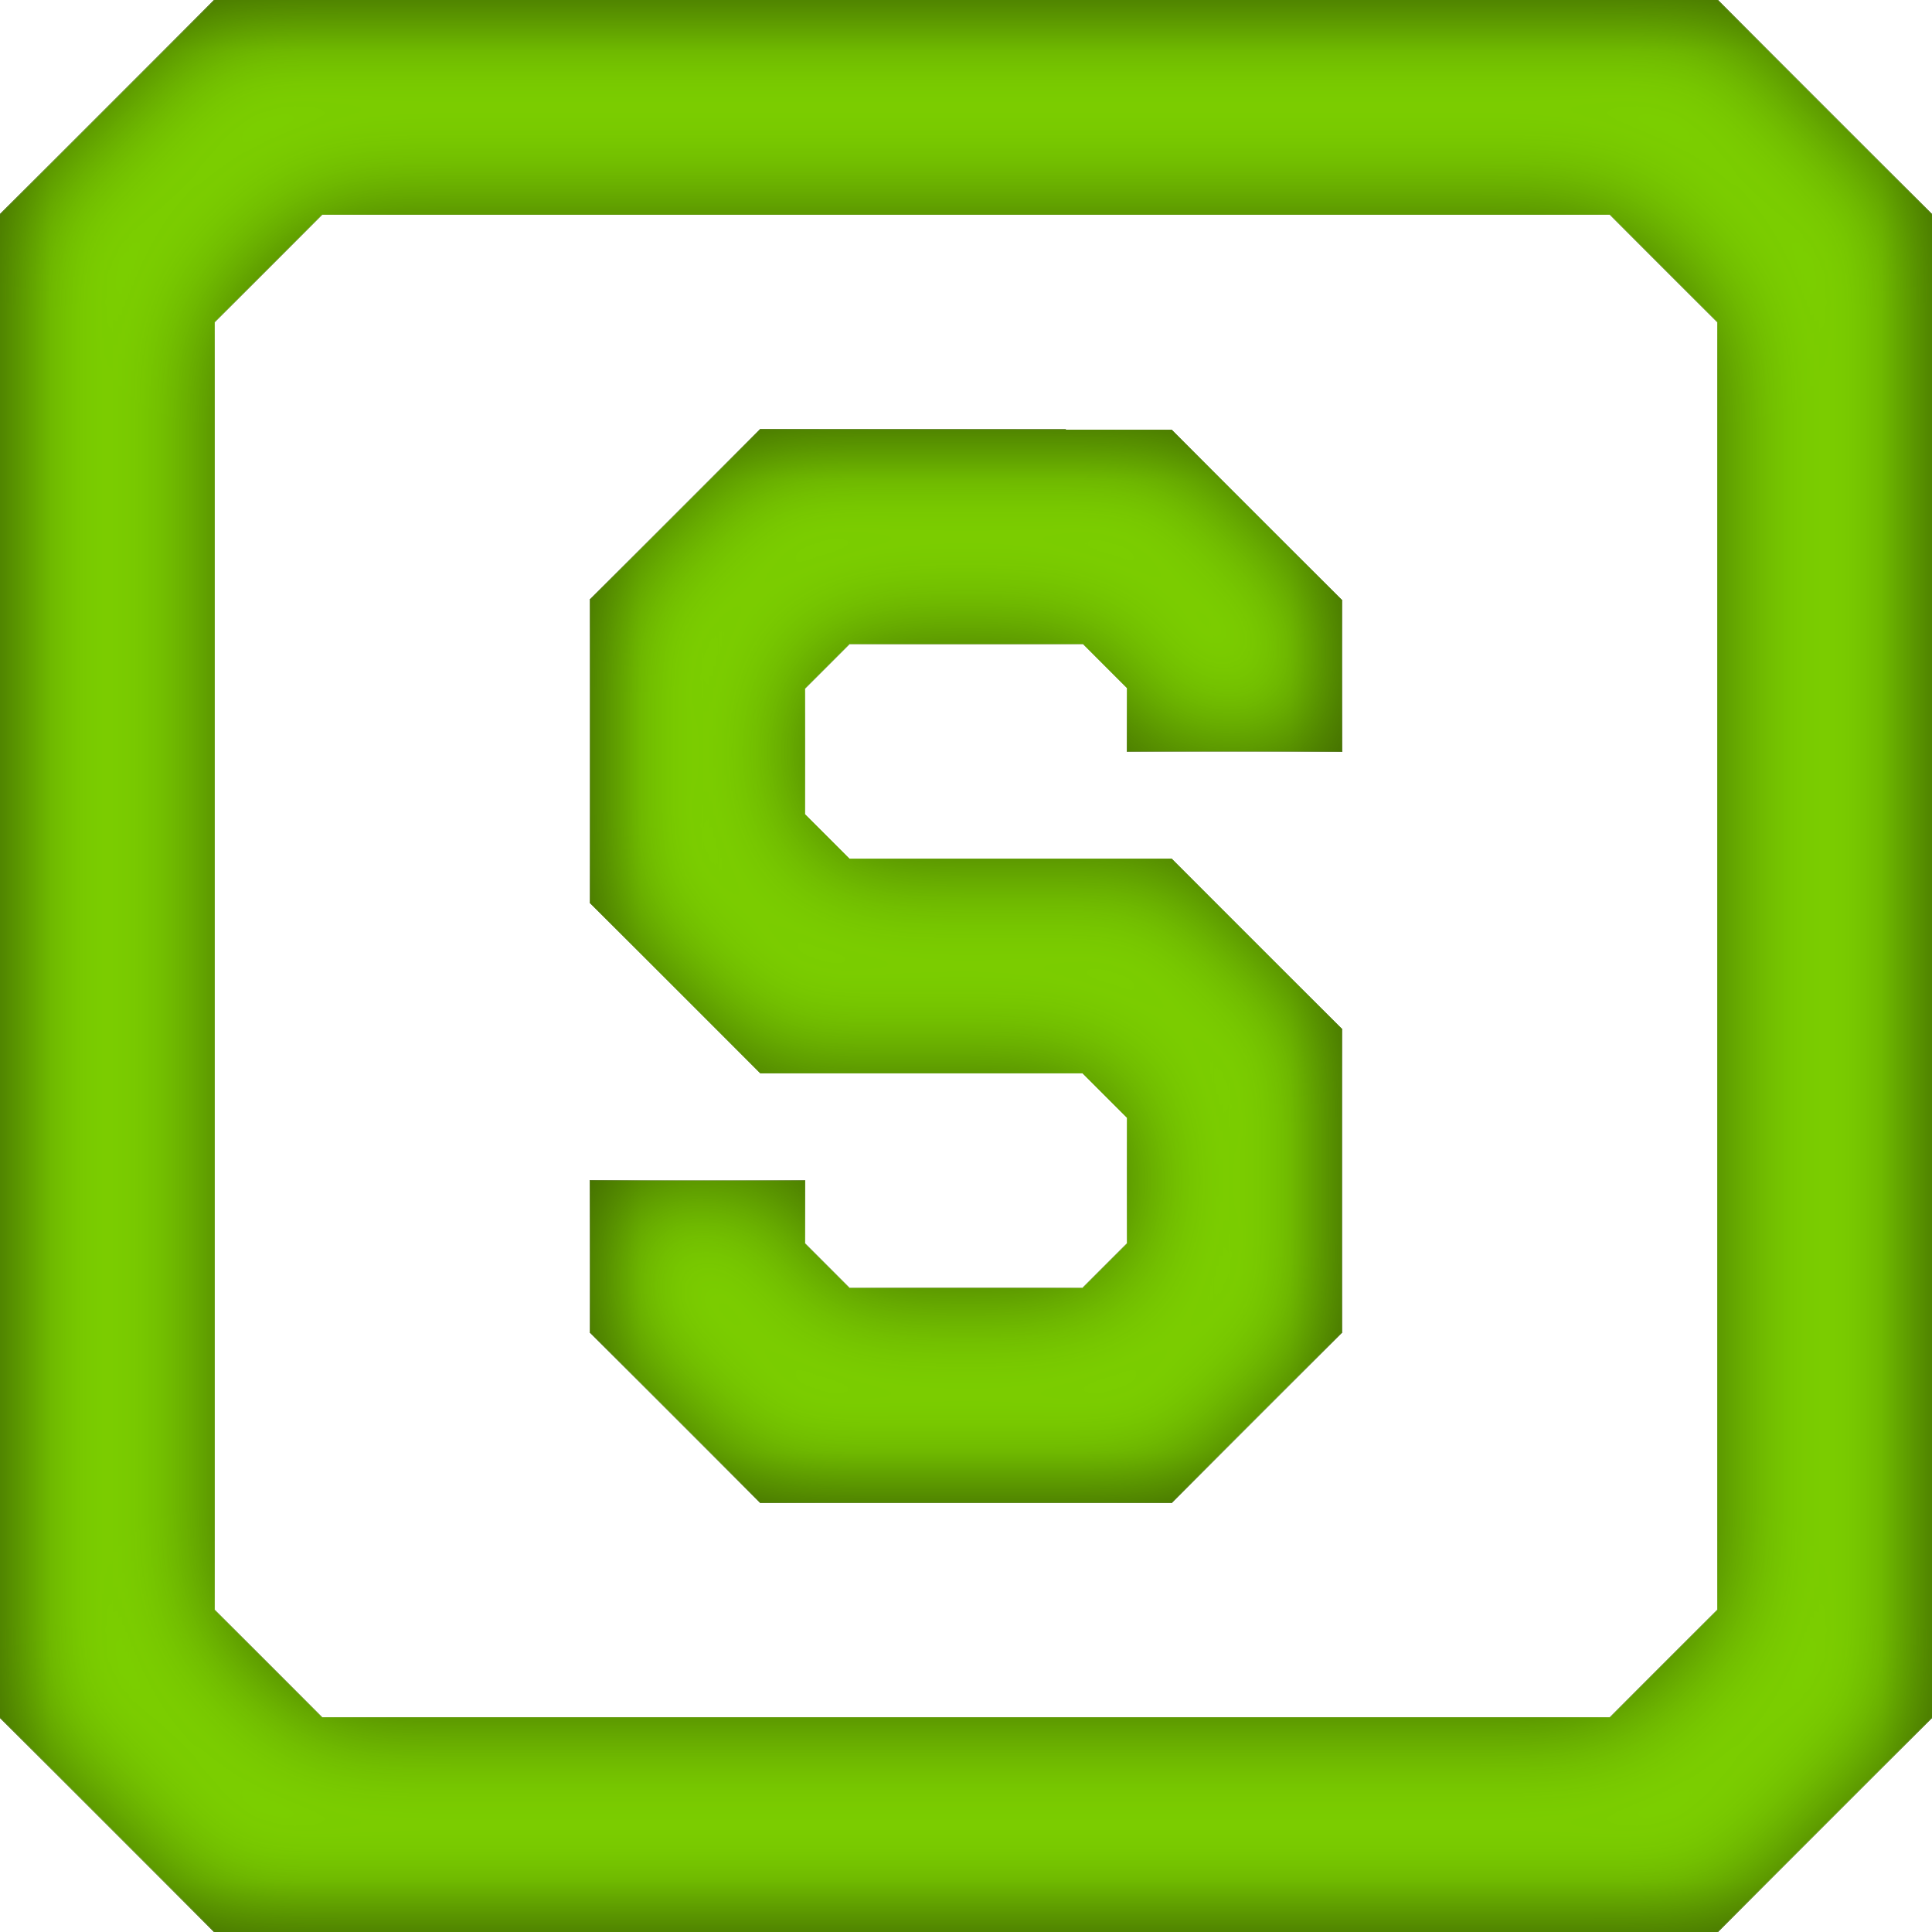
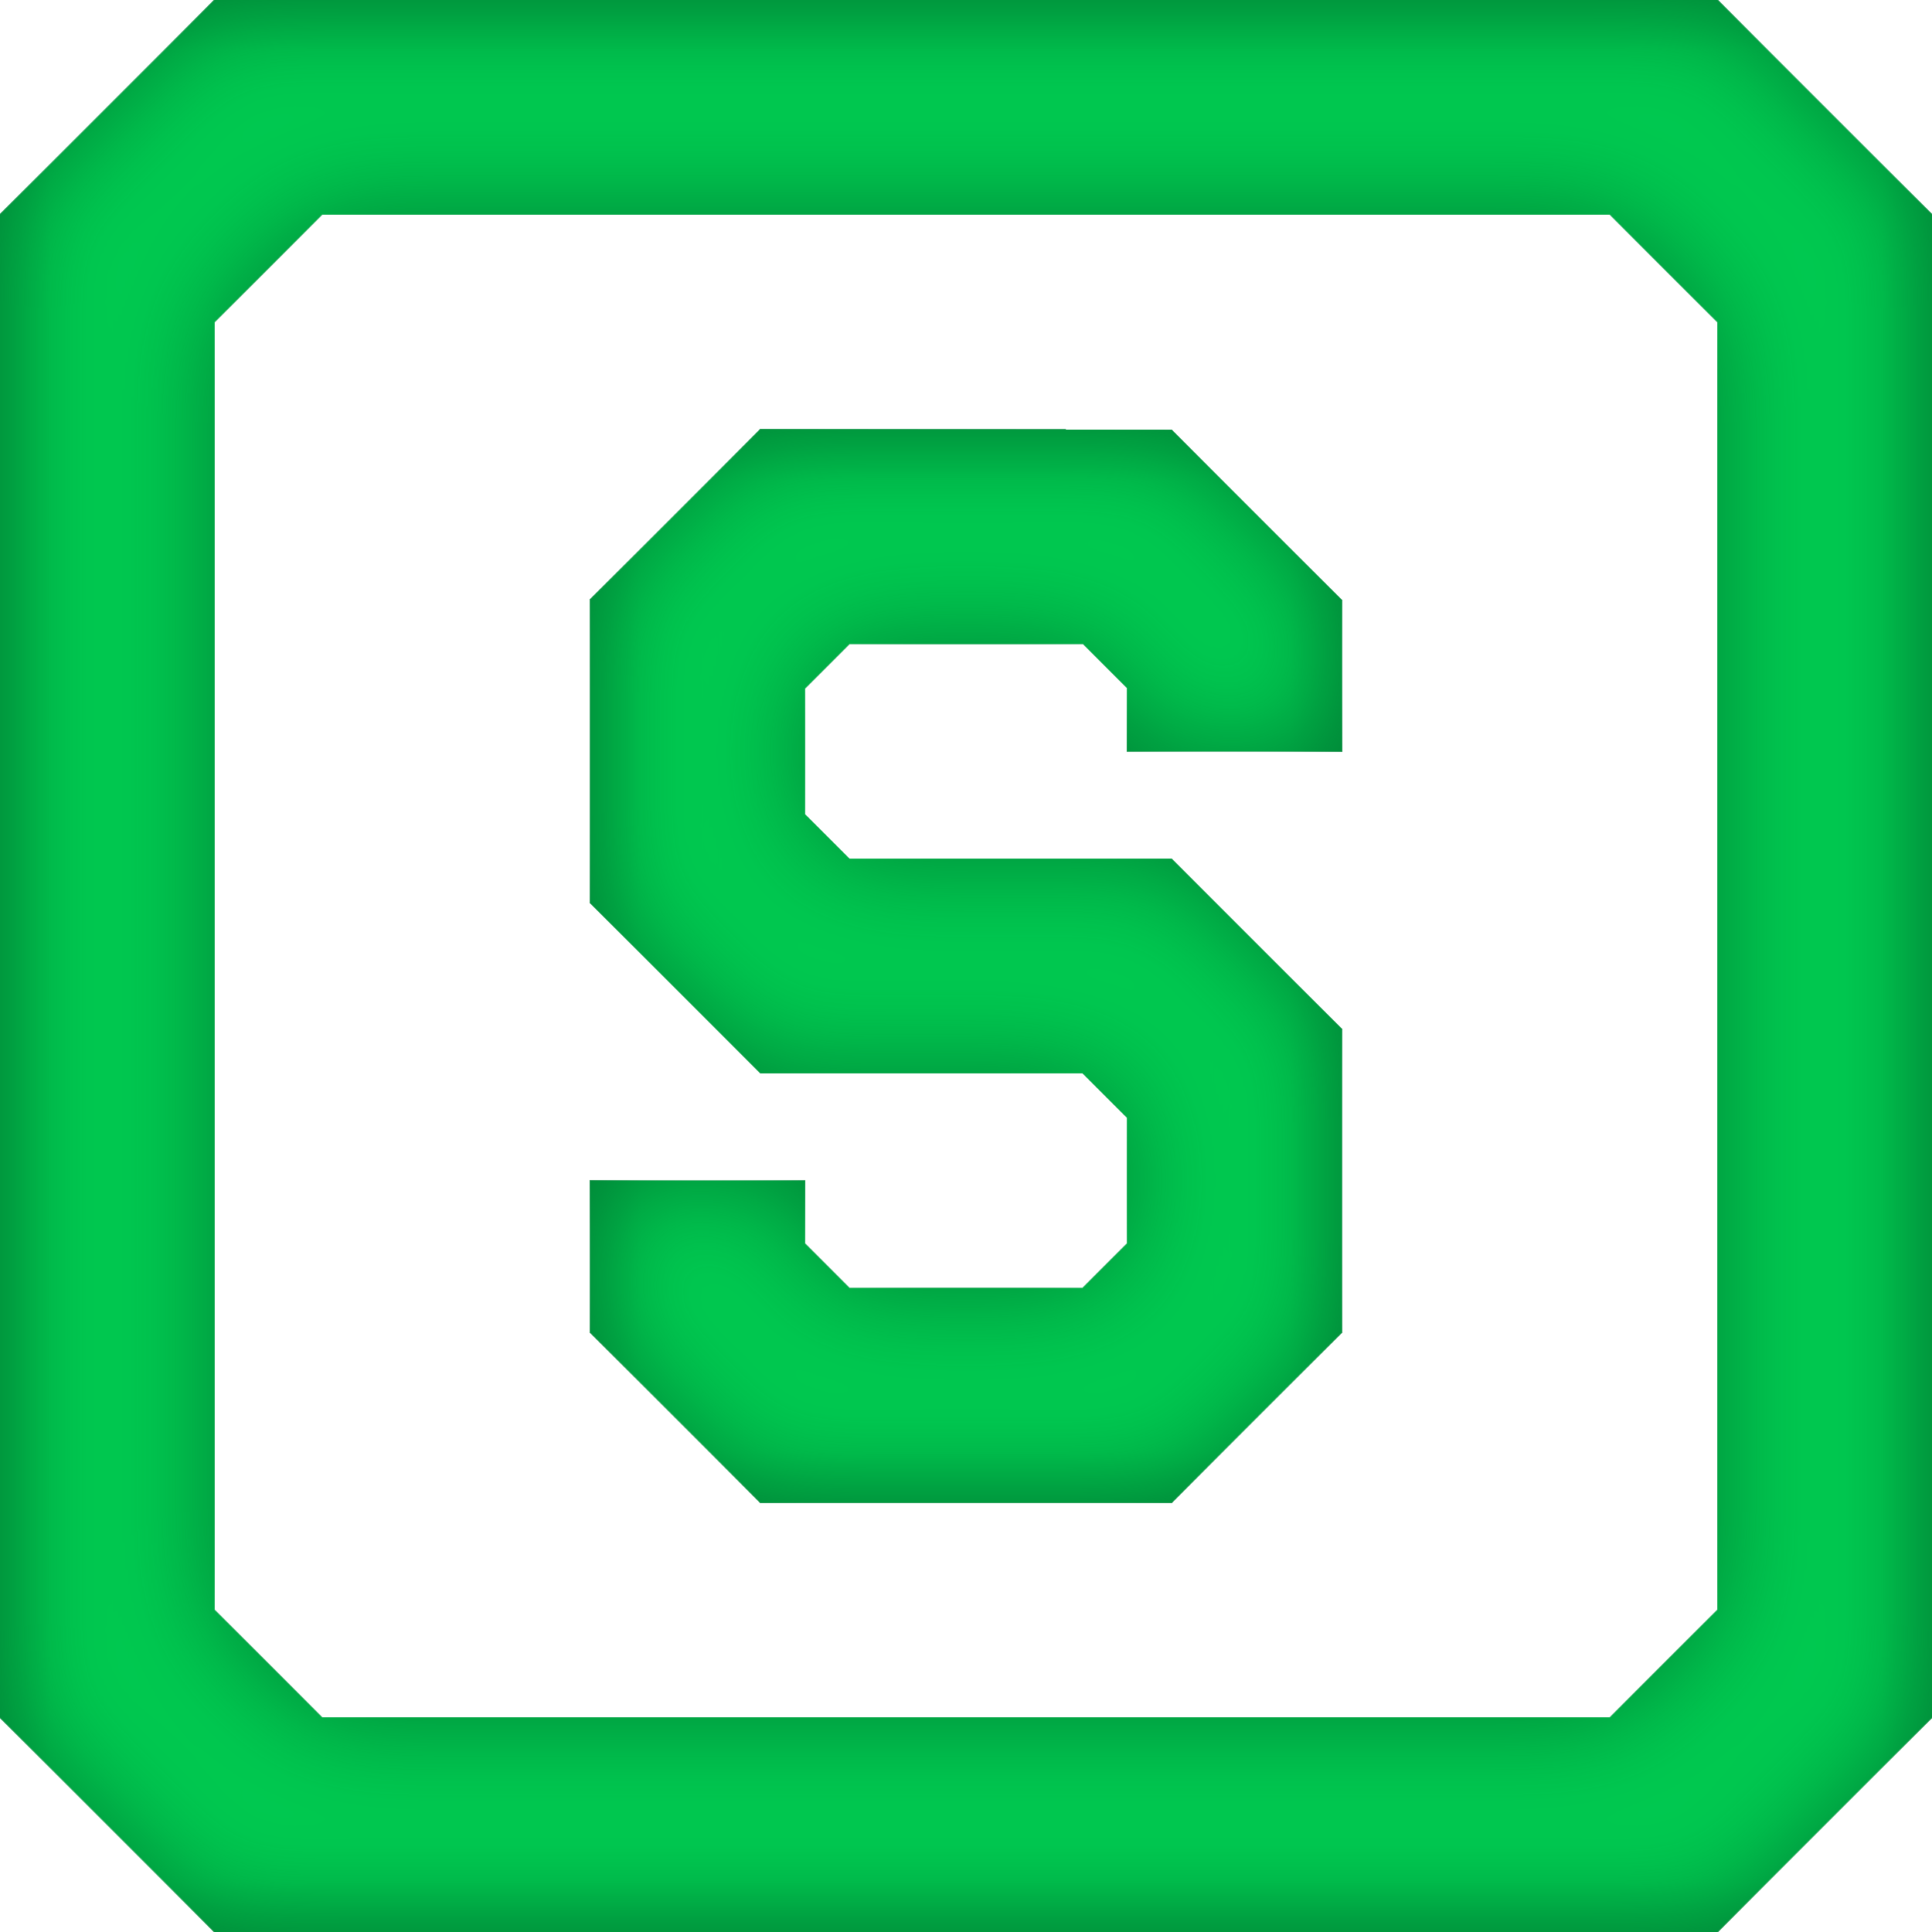
<svg xmlns="http://www.w3.org/2000/svg" width="18" height="18" viewBox="0 0 18 18" fill="none">
  <g filter="url(#filter0_i_1384_5)">
-     <path d="M16 0L18 2V16L16 18H2L0 16V2L2 0H16ZM2 15L3 16H15L16 15V3L15 2H3L2 3V15Z" fill="#7CCF00" />
+     <path d="M16 0L18 2V16L16 18H2L0 16V2L2 0H16ZM2 15L3 16H15L16 15V3L15 2H3L2 3V15Z" fill="#00C950" />
  </g>
  <g filter="url(#filter1_i_1384_5)">
-     <path d="M7.914 6L7.5 6.414V7.586L7.914 8H10.914L12.5 9.586V12.414L10.914 14H7.086L5.5 12.414V11H7.5V11.586L7.914 12H10.086L10.5 11.586V10.414L10.086 10H7.086L5.5 8.414V5.586L7.086 4L10.914 4.004L12.5 5.59V7H10.5V6.41L10.09 6H7.914Z" fill="#7CCF00" />
+     <path d="M7.914 6L7.5 6.414V7.586L7.914 8H10.914L12.5 9.586V12.414L10.914 14H7.086L5.5 12.414V11H7.5V11.586L7.914 12H10.086L10.5 11.586V10.414L10.086 10H7.086L5.5 8.414V5.586L7.086 4L10.914 4.004L12.5 5.59V7H10.5V6.41L10.09 6H7.914Z" fill="#00C950" />
  </g>
  <defs>
    <filter id="filter0_i_1384_5" x="0" y="0" width="18" height="18" filterUnits="userSpaceOnUse" color-interpolation-filters="sRGB">
      <feFlood flood-opacity="0" result="BackgroundImageFix" />
      <feBlend mode="normal" in="SourceGraphic" in2="BackgroundImageFix" result="shape" />
      <feColorMatrix in="SourceAlpha" type="matrix" values="0 0 0 0 0 0 0 0 0 0 0 0 0 0 0 0 0 0 127 0" result="hardAlpha" />
      <feOffset />
      <feGaussianBlur stdDeviation="0.5" />
      <feComposite in2="hardAlpha" operator="arithmetic" k2="-1" k3="1" />
-       <feColorMatrix type="matrix" values="0 0 0 0 0.237 0 0 0 0 0.388 0 0 0 0 0 0 0 0 1 0" />
+       <feColorMatrix type="matrix" values="0 0 0 0 0 0 0 0 0 0.51 0 0 0 0 0.21 0 0 0 1 0" />
      <feBlend mode="normal" in2="shape" result="effect1_innerShadow_1384_5" />
    </filter>
    <filter id="filter1_i_1384_5" x="5.5" y="4" width="7" height="10" filterUnits="userSpaceOnUse" color-interpolation-filters="sRGB">
      <feFlood flood-opacity="0" result="BackgroundImageFix" />
      <feBlend mode="normal" in="SourceGraphic" in2="BackgroundImageFix" result="shape" />
      <feColorMatrix in="SourceAlpha" type="matrix" values="0 0 0 0 0 0 0 0 0 0 0 0 0 0 0 0 0 0 127 0" result="hardAlpha" />
      <feOffset />
      <feGaussianBlur stdDeviation="0.5" />
      <feComposite in2="hardAlpha" operator="arithmetic" k2="-1" k3="1" />
-       <feColorMatrix type="matrix" values="0 0 0 0 0.237 0 0 0 0 0.388 0 0 0 0 0 0 0 0 1 0" />
+       <feColorMatrix type="matrix" values="0 0 0 0 0 0 0 0 0 0.51 0 0 0 0 0.21 0 0 0 1 0" />
      <feBlend mode="normal" in2="shape" result="effect1_innerShadow_1384_5" />
    </filter>
  </defs>
</svg>
